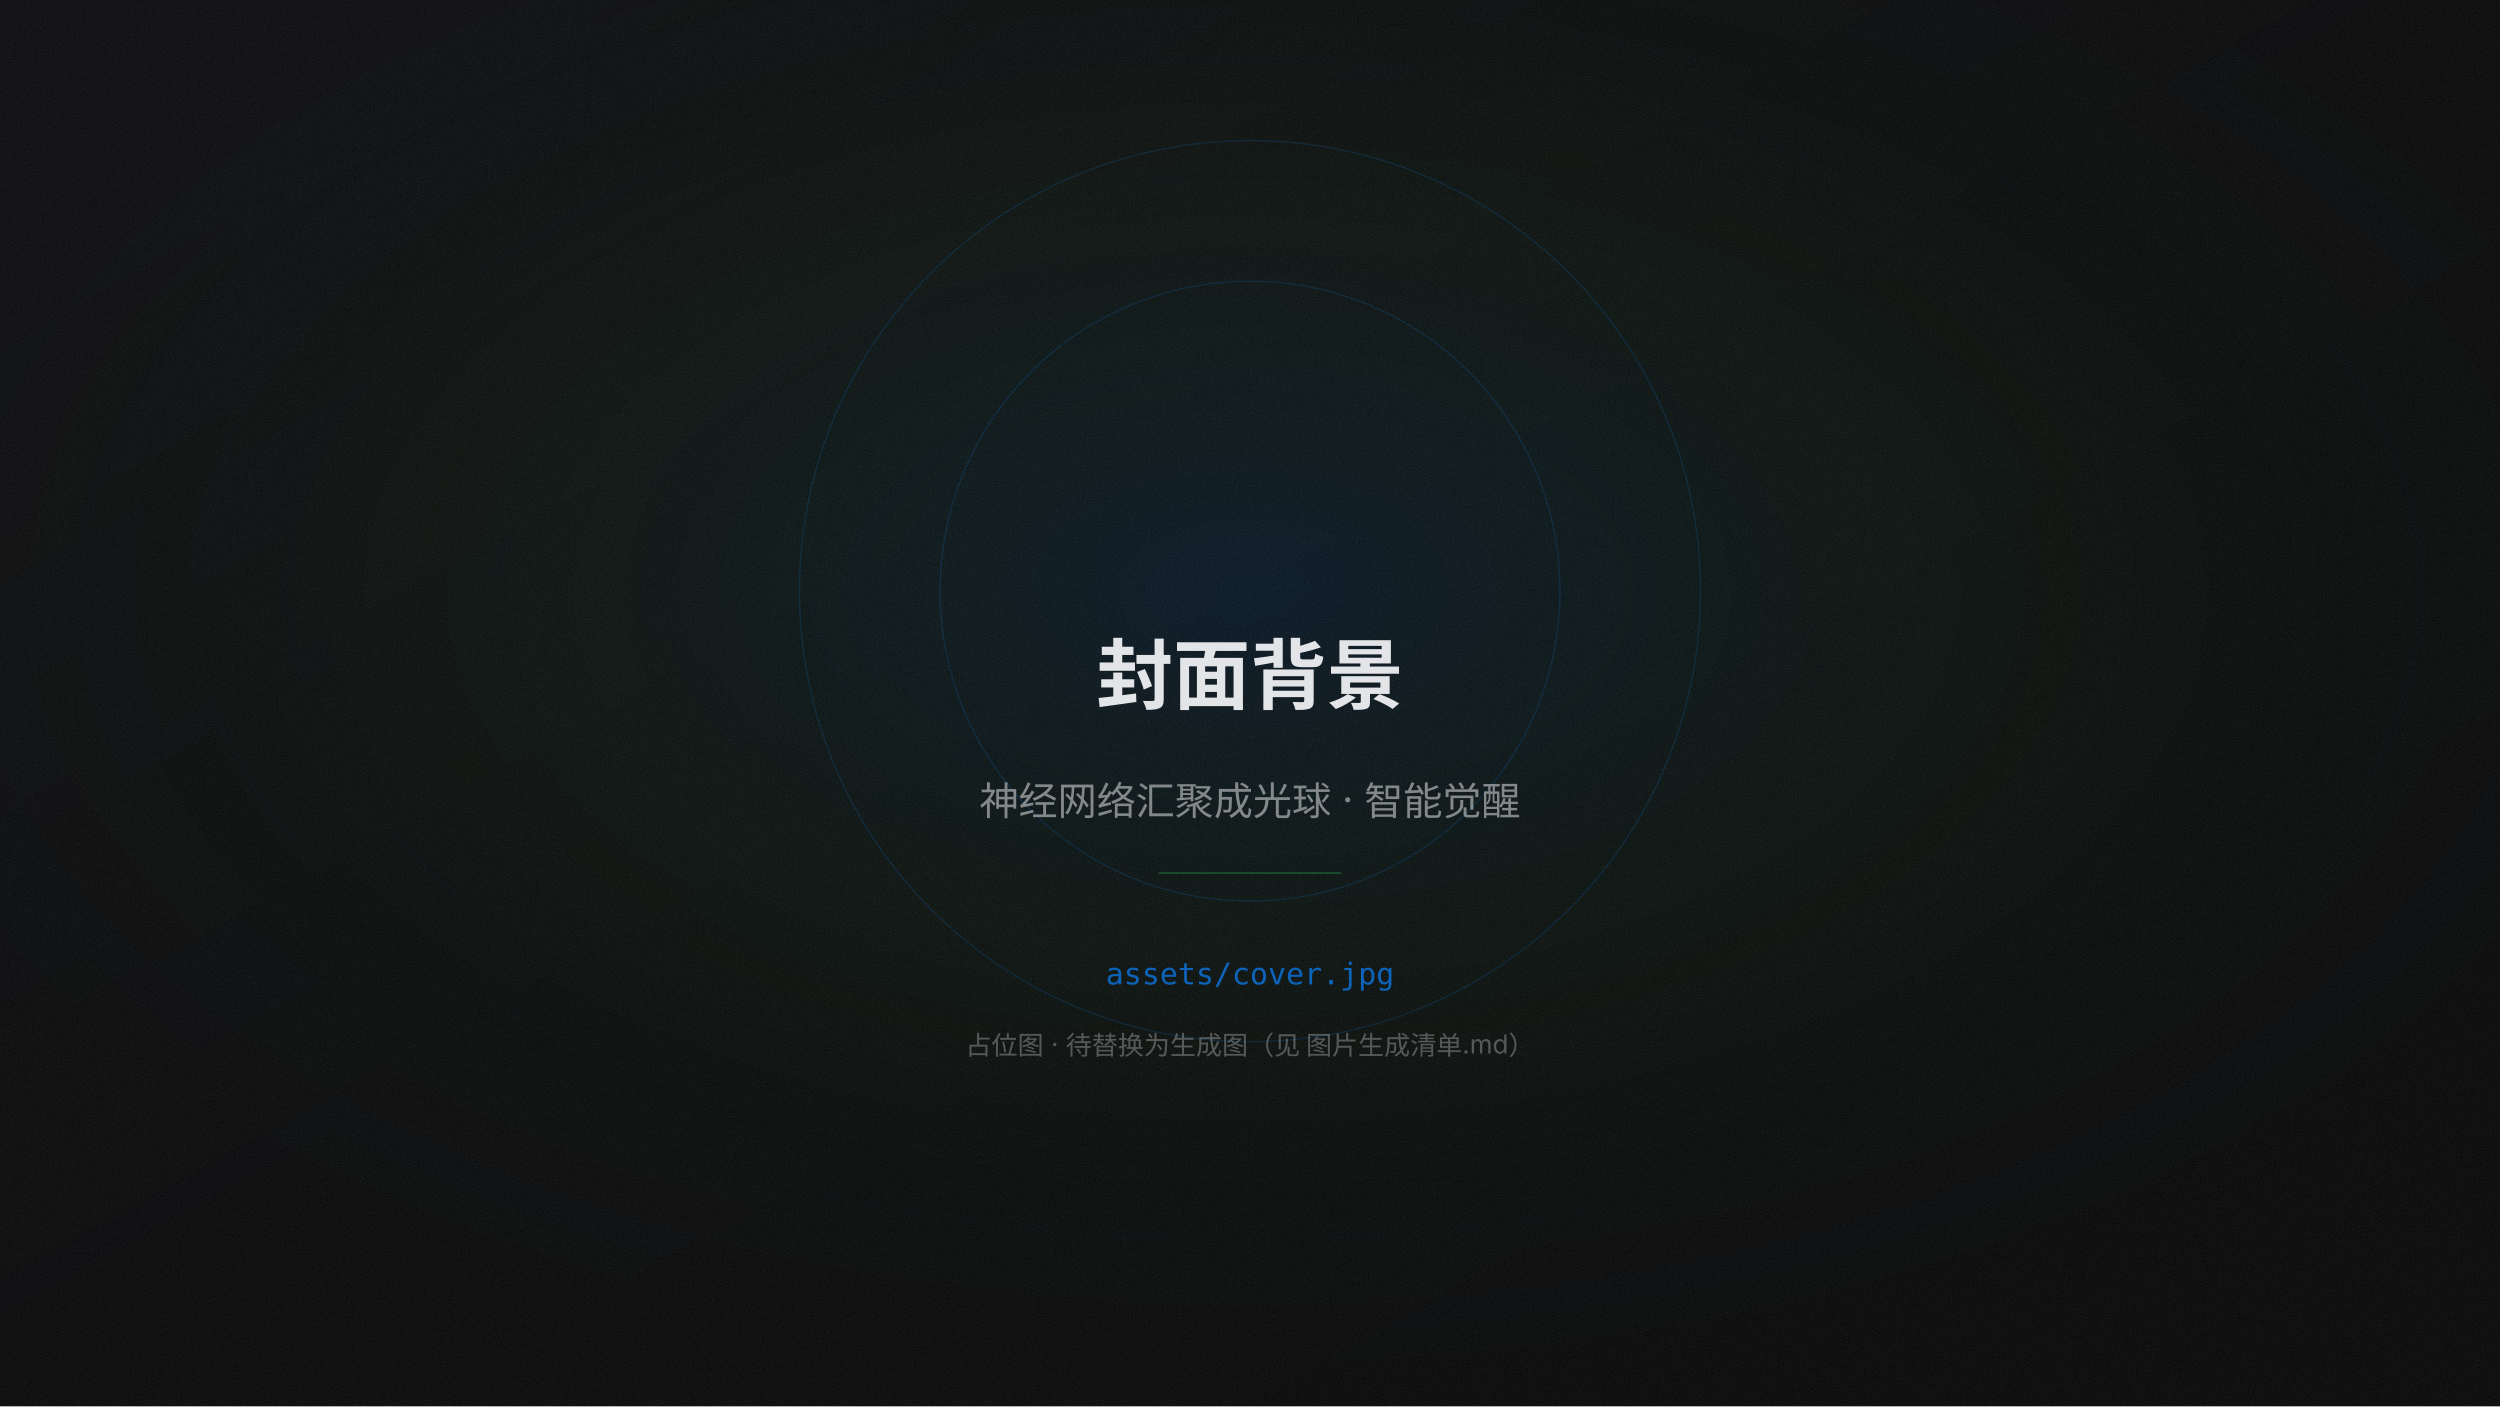
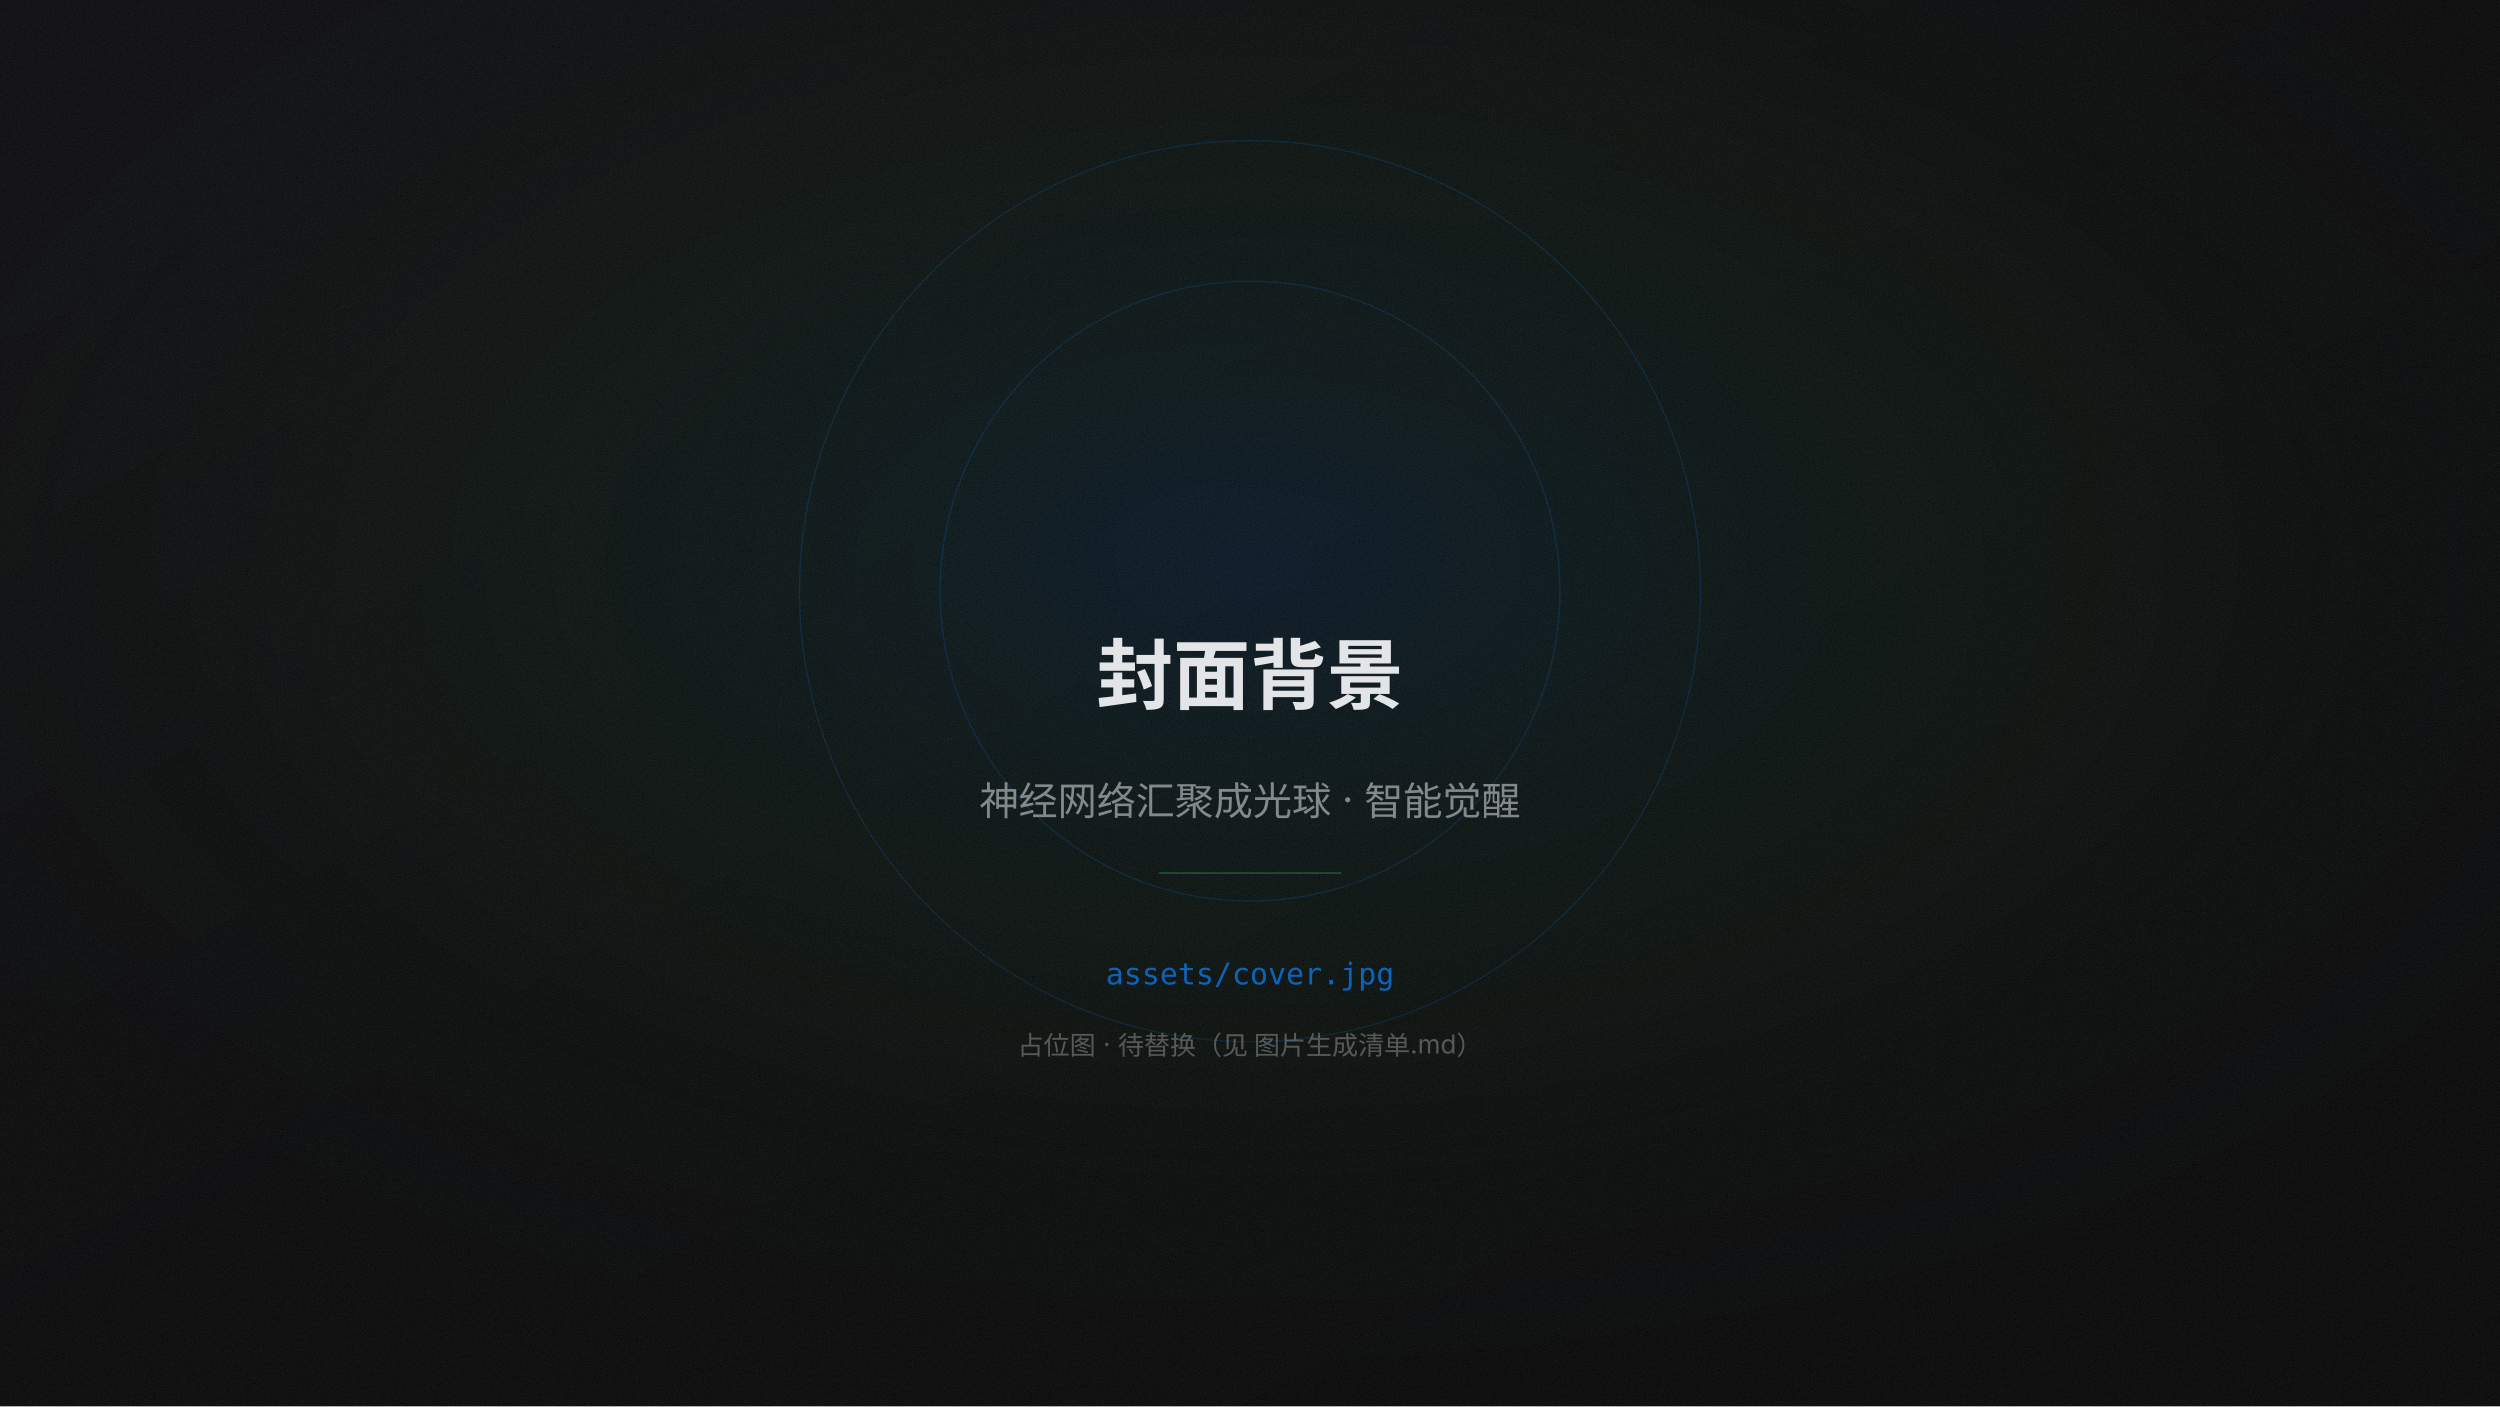
<svg xmlns="http://www.w3.org/2000/svg" width="1920" height="1080" viewBox="0 0 1920 1080">
  <defs>
    <linearGradient id="bg" x1="0" y1="0" x2="1" y2="1">
      <stop offset="0" stop-color="#131318" />
      <stop offset="0.5" stop-color="#0d0d0f" />
      <stop offset="1" stop-color="#0a0a0c" />
    </linearGradient>
-     <radialGradient id="glow" cx="0.5" cy="0.42" r="0.6">
+     <radialGradient id="glow" cx="0.5" cy="0.4" r="0.62">
      <stop offset="0" stop-color="#0A84FF" stop-opacity="0.22" />
      <stop offset="0.55" stop-color="#30D158" stop-opacity="0.06" />
      <stop offset="1" stop-color="#0d0d0f" stop-opacity="0" />
    </radialGradient>
    <filter id="n">
      <feTurbulence type="fractalNoise" baseFrequency="0.9" numOctaves="2" stitchTiles="stitch" />
      <feColorMatrix type="saturate" values="0" />
      <feComponentTransfer>
        <feFuncA type="linear" slope="0.035" />
      </feComponentTransfer>
      <feComposite operator="over" in2="SourceGraphic" />
    </filter>
  </defs>
  <rect width="1920" height="1080" fill="url(#bg)" />
  <rect width="1920" height="1080" fill="url(#glow)" />
  <rect width="1920" height="1080" filter="url(#n)" opacity="0.5" />
  <g fill="none" stroke="#0A84FF" stroke-opacity="0.16" stroke-width="1">
    <circle cx="960" cy="454" r="238" />
    <circle cx="960" cy="454" r="346" />
  </g>
  <rect x="890" y="670" width="140" height="1" fill="#30D158" fill-opacity="0.4" />
  <text x="960" y="540" text-anchor="middle" font-family="-apple-system,PingFang SC,sans-serif" font-size="59" font-weight="600" fill="#F5F5F7" fill-opacity="0.92">封面背景</text>
  <text x="960" y="626" text-anchor="middle" font-family="-apple-system,PingFang SC,sans-serif" font-size="30" fill="#F5F5F7" fill-opacity="0.5">神经网络汇聚成光球 · 智能觉醒</text>
  <text x="960" y="756" text-anchor="middle" font-family="ui-monospace,monospace" font-size="23" fill="#0A84FF" fill-opacity="0.7">assets/cover.jpg</text>
-   <text x="960" y="810" text-anchor="middle" font-family="-apple-system,sans-serif" font-size="20" fill="#F5F5F7" fill-opacity="0.3">占位图 · 待替换为生成图（见 图片生成清单.md）</text>
+   <text x="960" y="810" text-anchor="middle" font-family="-apple-system,sans-serif" font-size="20" fill="#F5F5F7" fill-opacity="0.3">占位图 · 待替换（见 图片生成清单.md）</text>
</svg>
